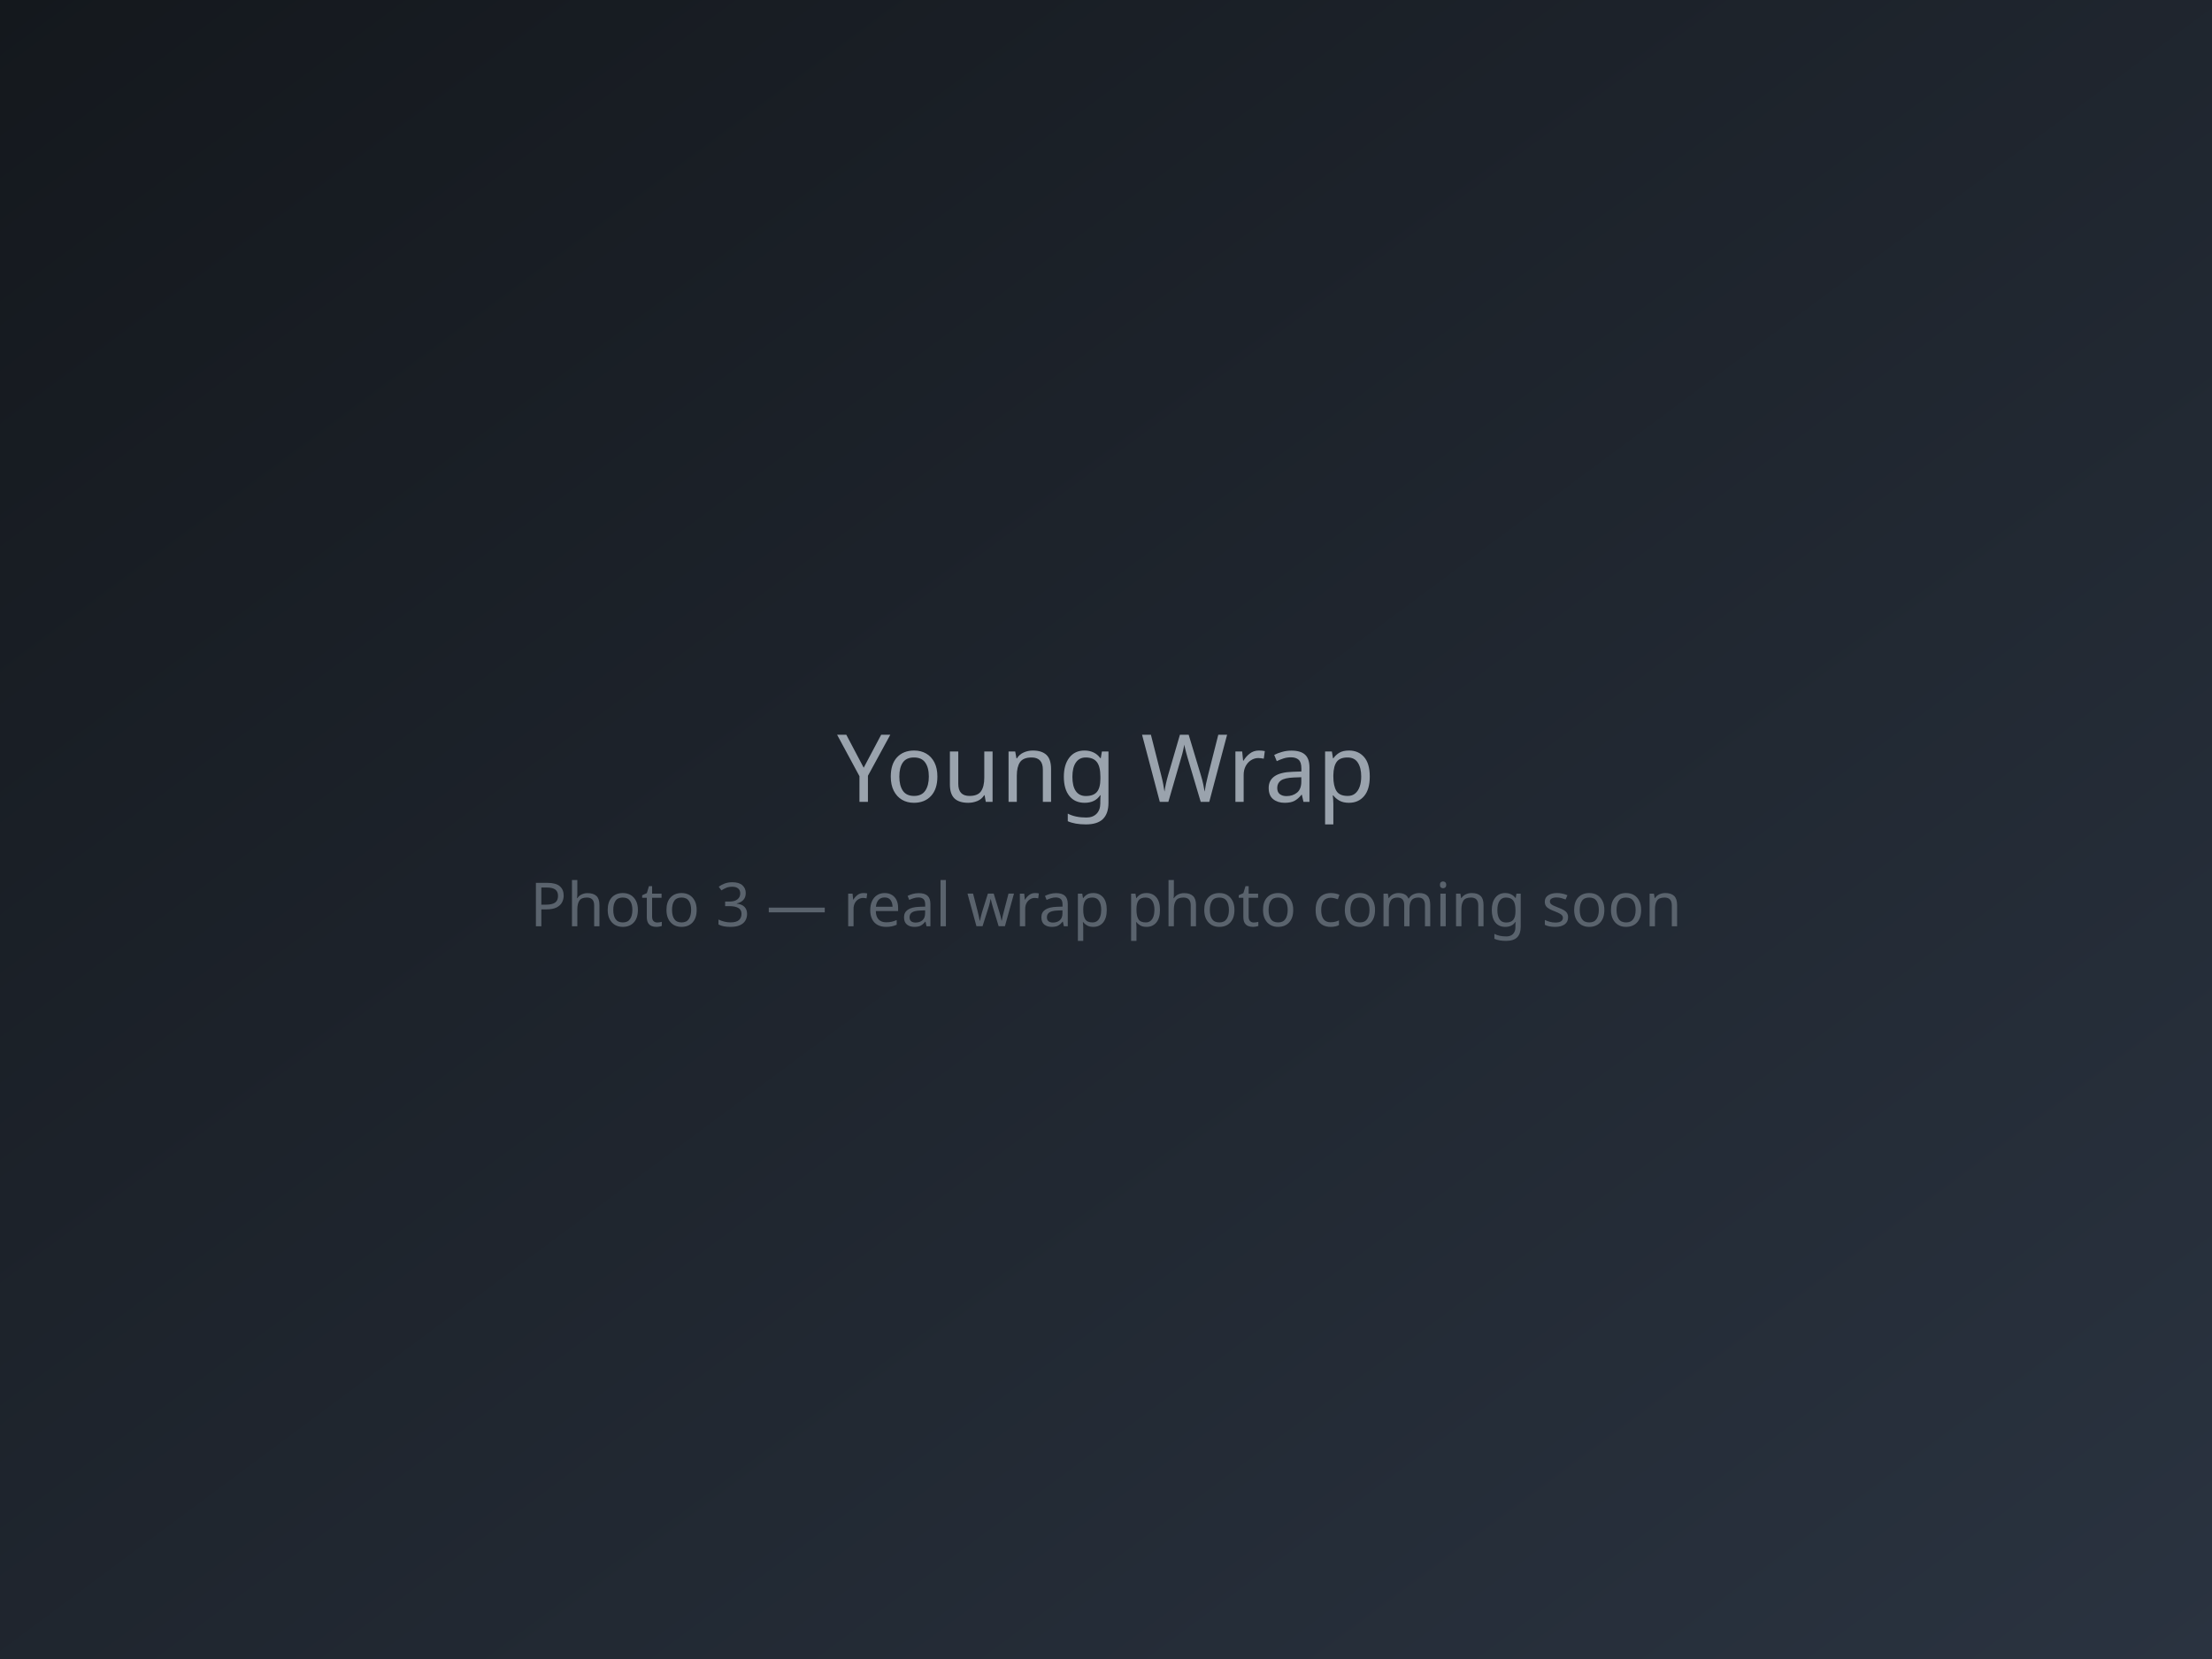
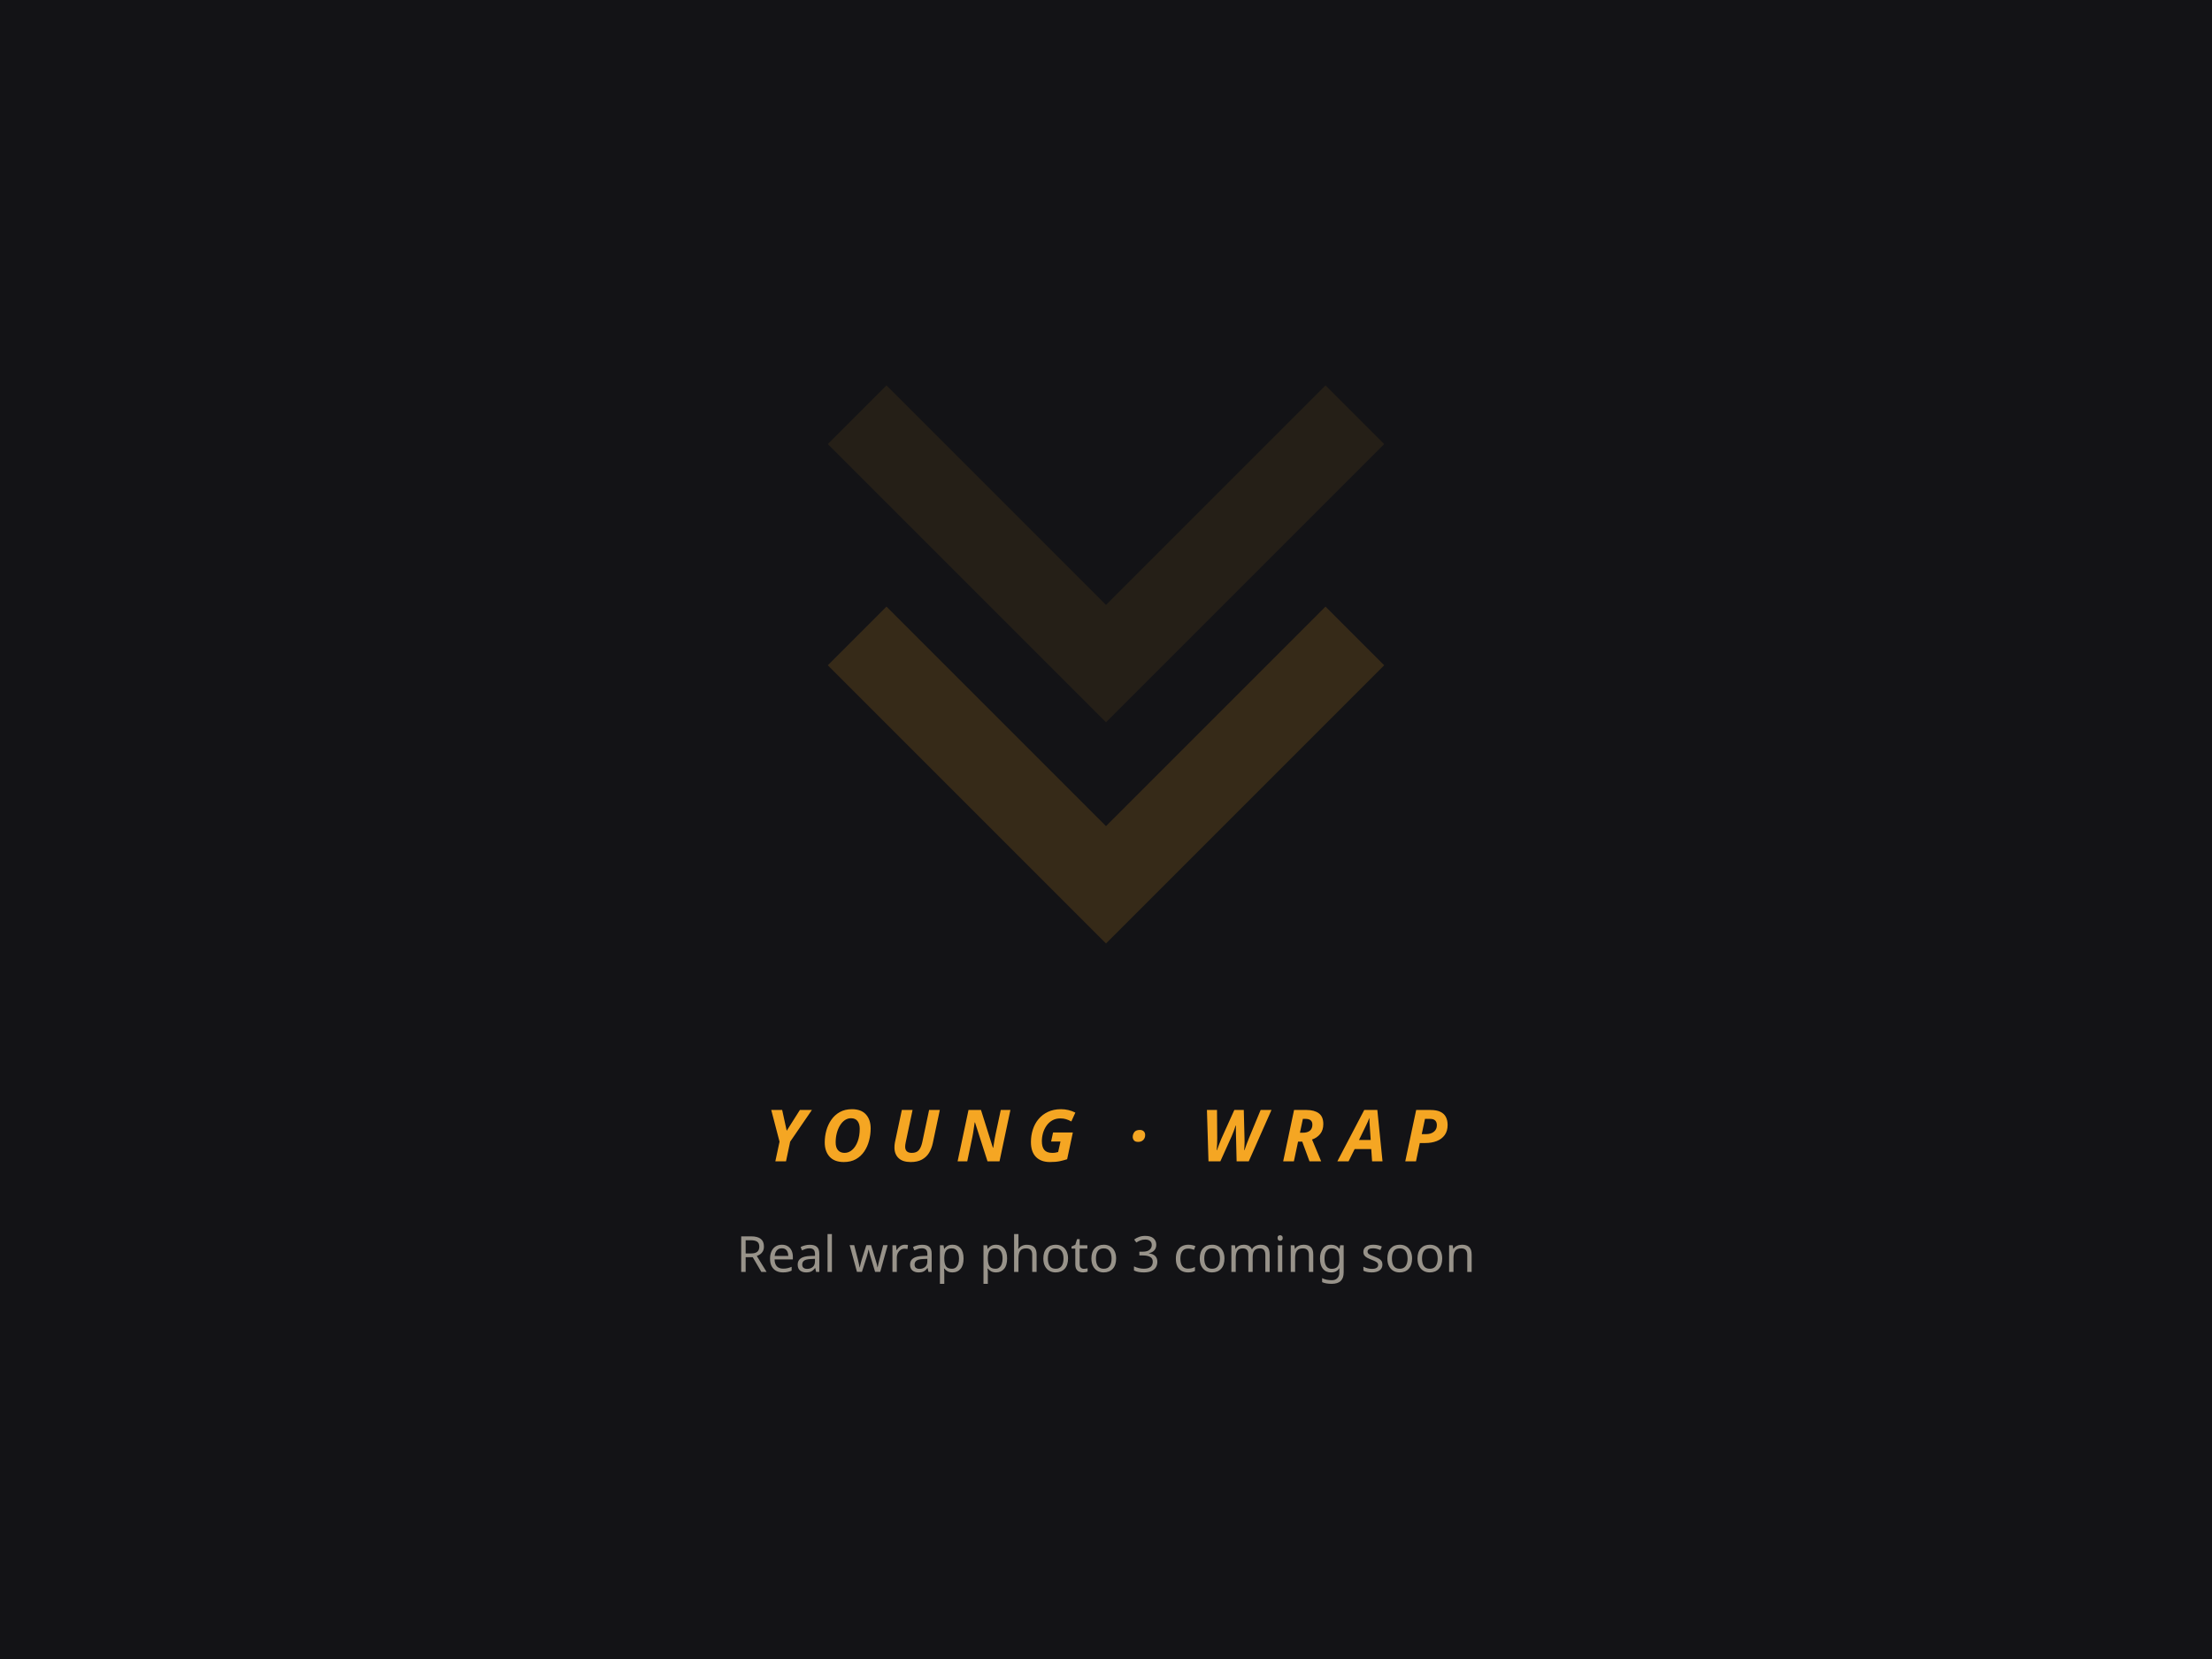
<svg xmlns="http://www.w3.org/2000/svg" width="800" height="600" viewBox="0 0 800 600">
-   <defs>
-     <linearGradient id="g" x1="0" y1="0" x2="1" y2="1">
-       <stop offset="0" stop-color="#14181d" />
-       <stop offset="1" stop-color="#2a3340" />
-     </linearGradient>
-   </defs>
-   <rect width="800" height="600" fill="url(#g)" />
-   <text x="400" y="290" fill="#9aa3ad" font-family="system-ui" font-size="34" text-anchor="middle">Young Wrap</text>
-   <text x="400" y="335" fill="#5a636d" font-family="system-ui" font-size="22" text-anchor="middle">Photo 3 — real wrap photo coming soon</text>
+   <rect width="800" height="600" fill="#131316" />
+   <path d="M310 230 L400 320 L490 230" stroke="#f5a623" stroke-width="30" fill="none" opacity="0.16" />
+   <path d="M310 150 L400 240 L490 150" stroke="#f5a623" stroke-width="30" fill="none" opacity="0.08" />
+   <text x="400" y="420" fill="#f5a623" font-family="system-ui" font-size="26" font-style="italic" font-weight="bold" text-anchor="middle" letter-spacing="6">YOUNG · WRAP</text>
+   <text x="400" y="460" fill="#98938a" font-family="system-ui" font-size="18" text-anchor="middle">Real wrap photo 3 coming soon</text>
</svg>
